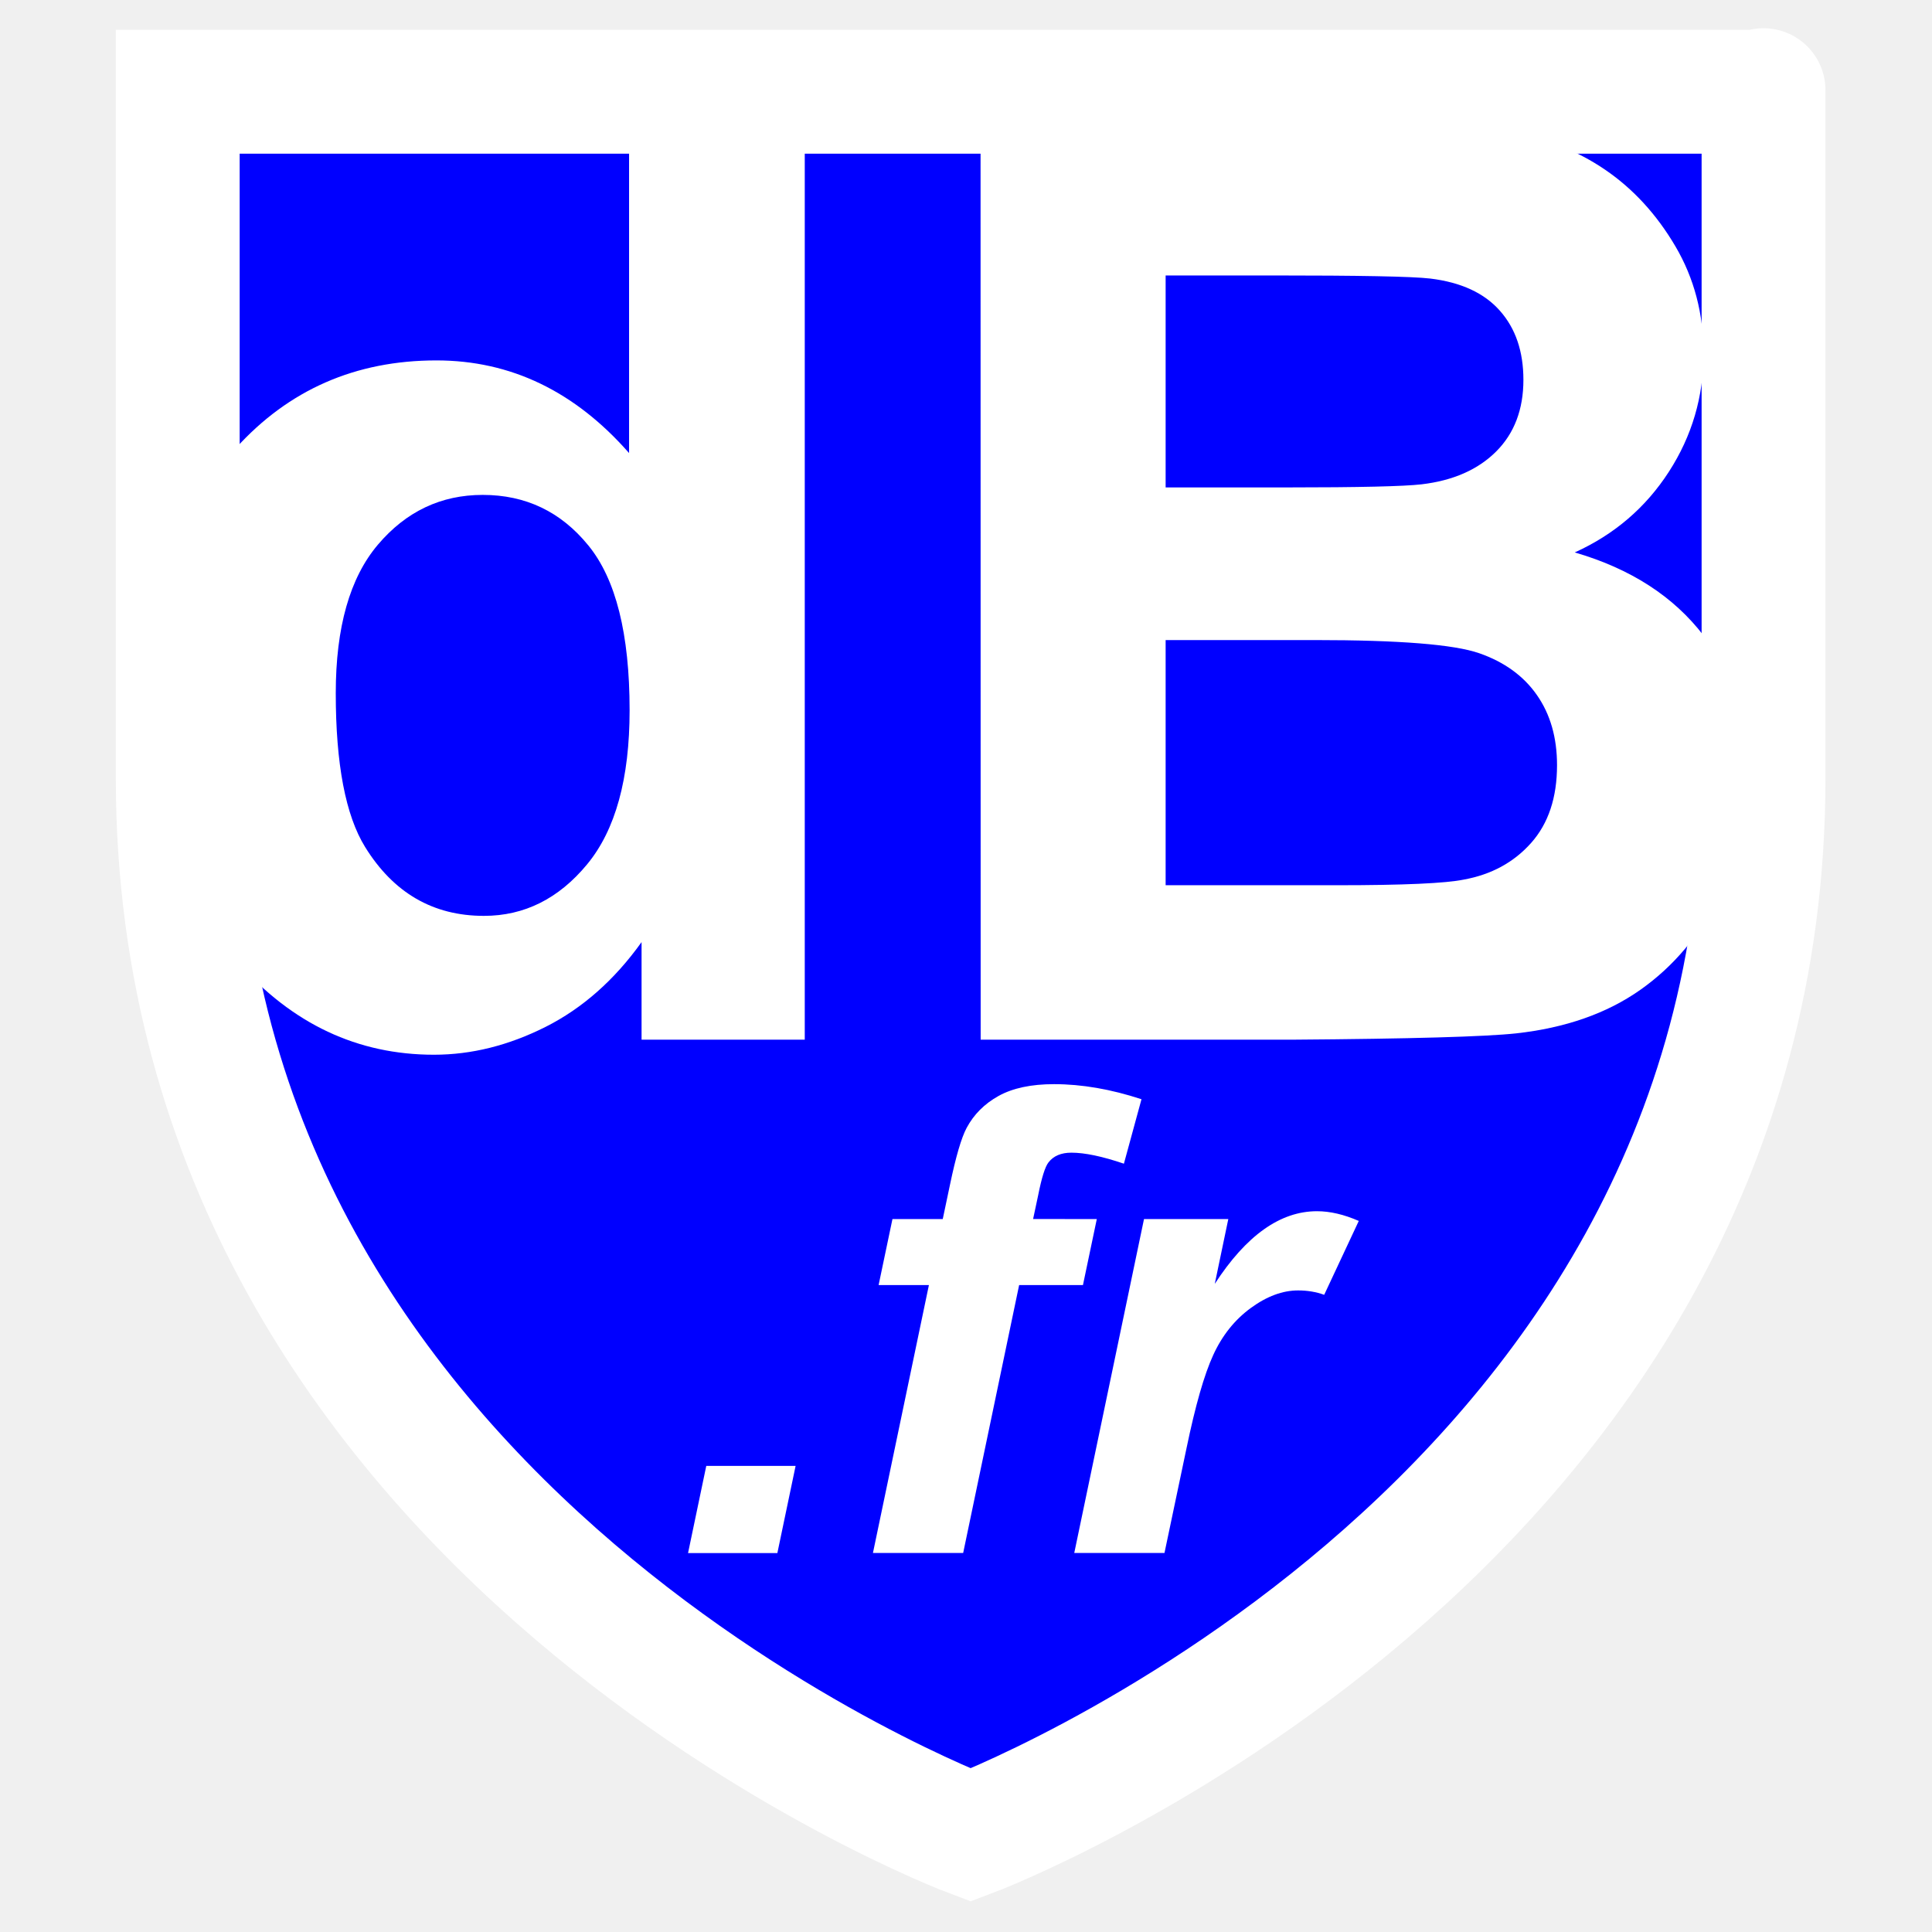
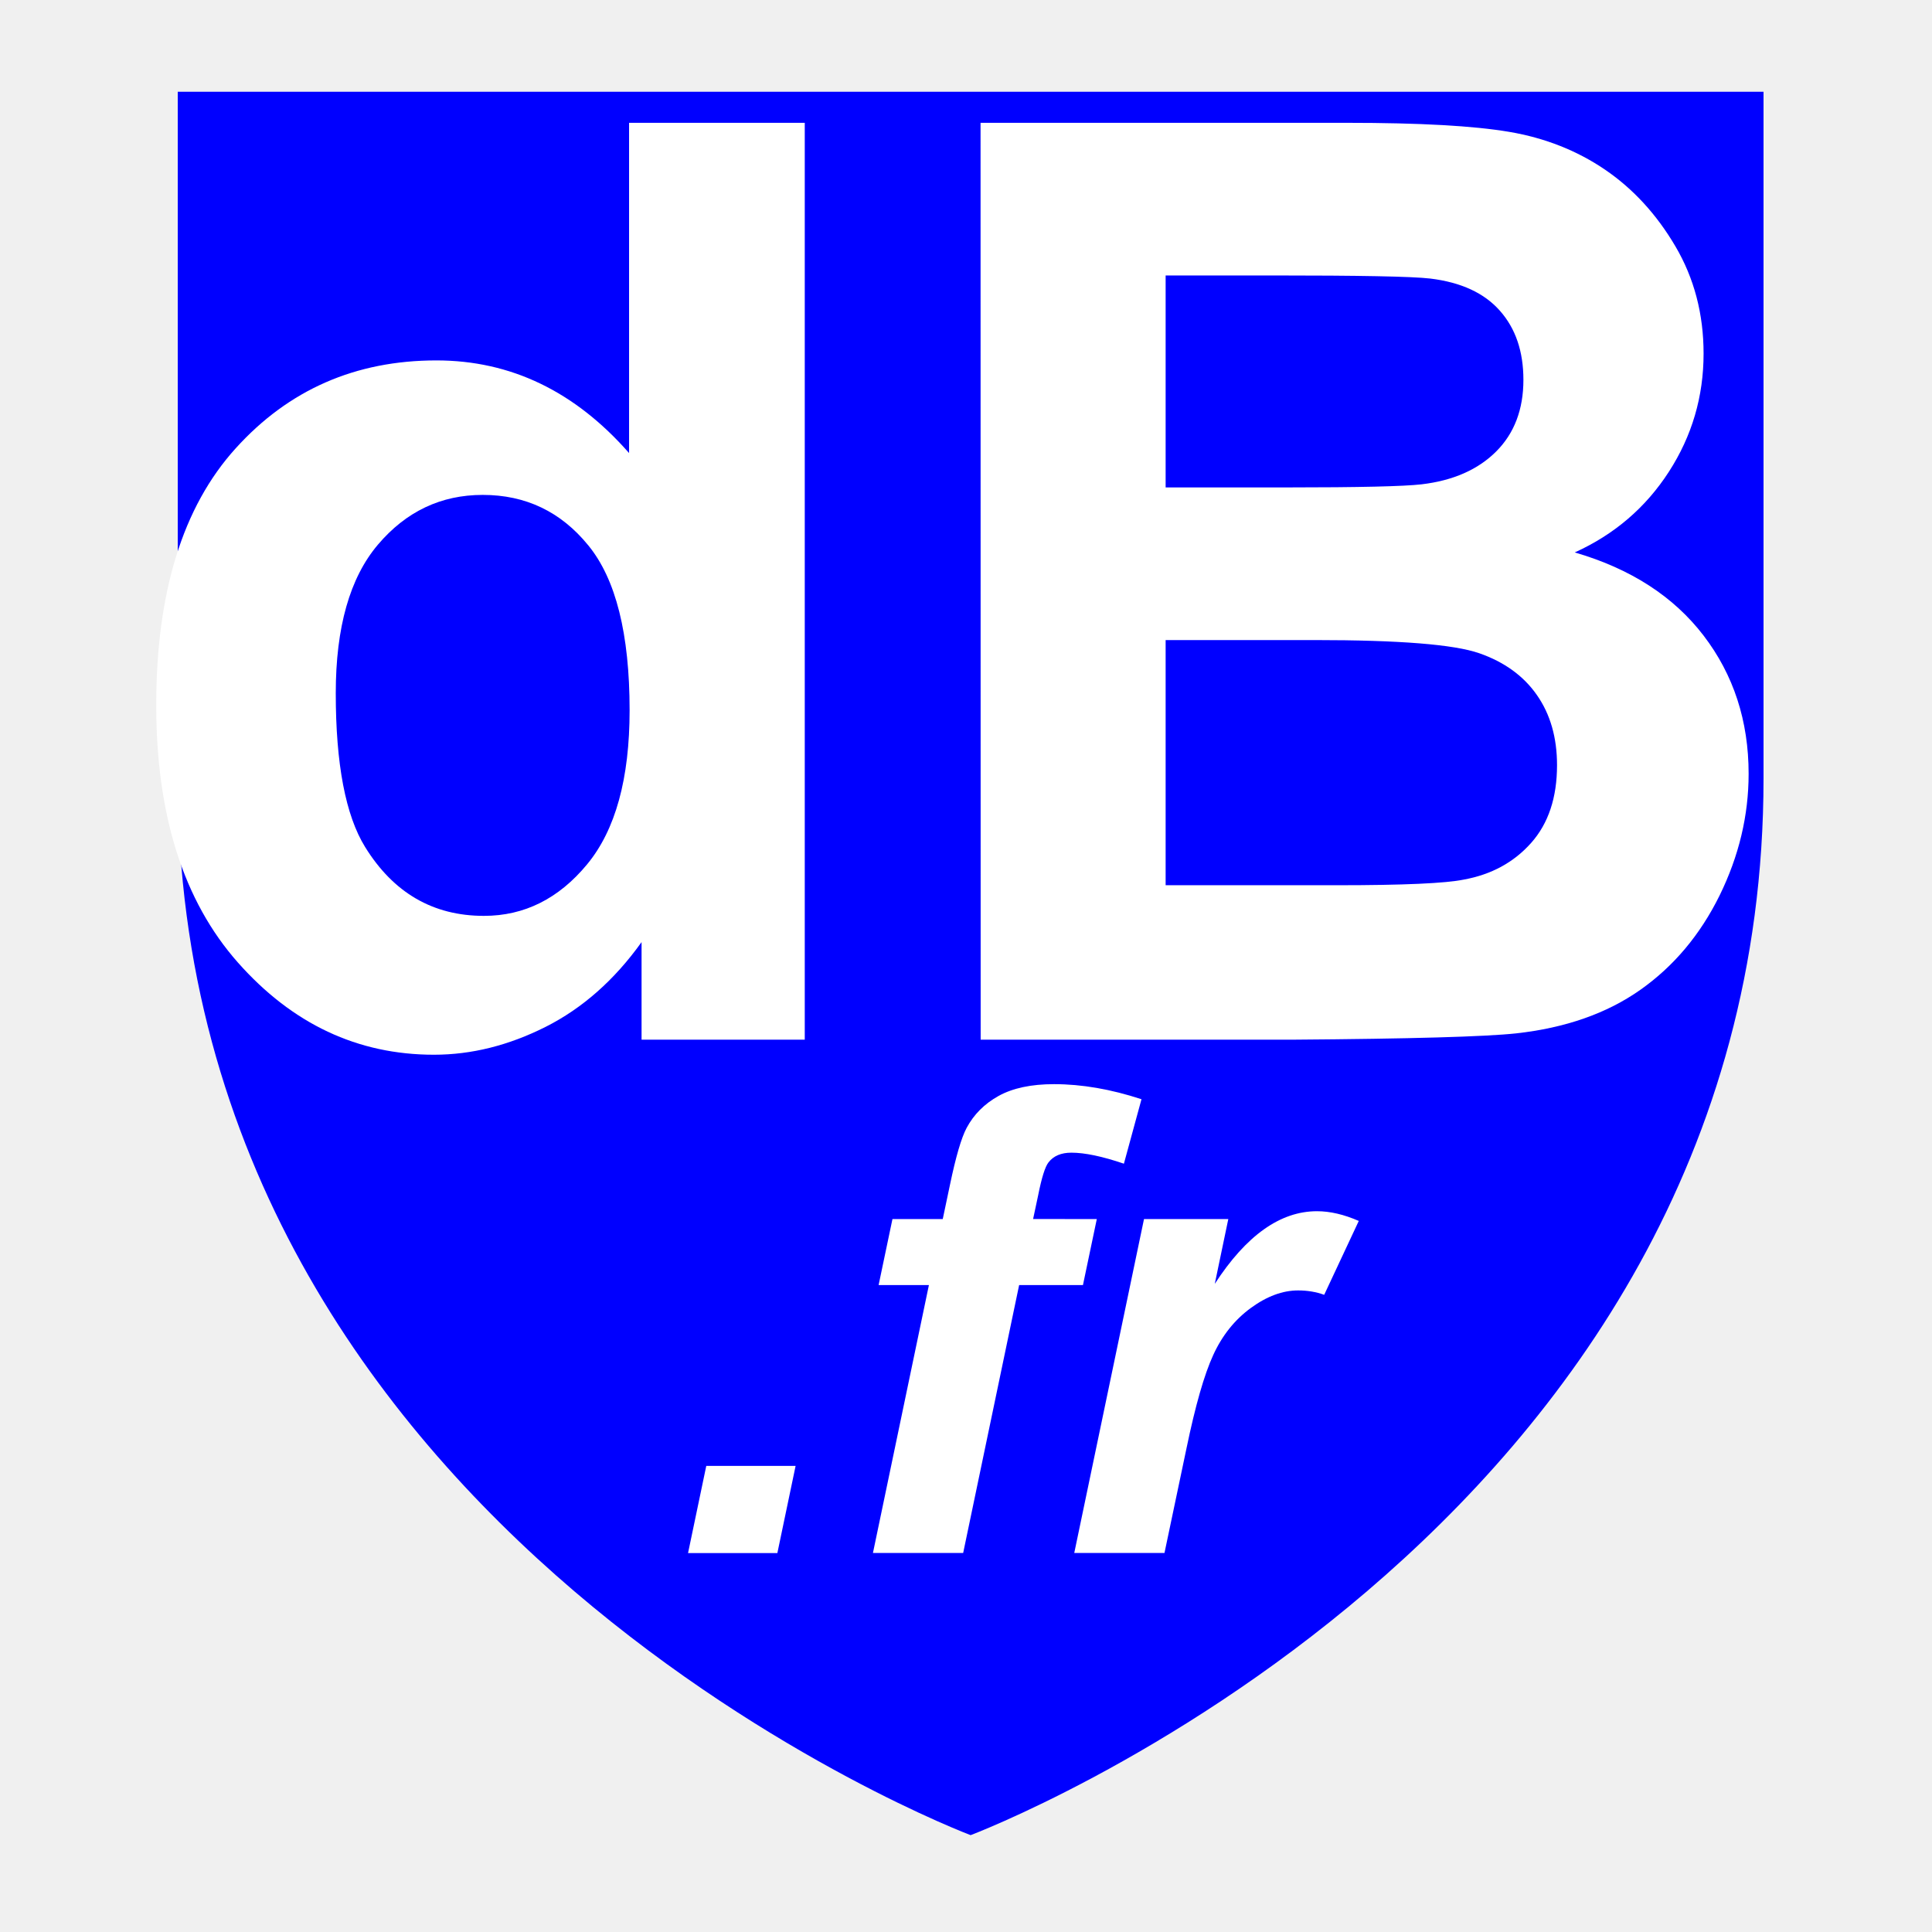
<svg xmlns="http://www.w3.org/2000/svg" xmlns:xlink="http://www.w3.org/1999/xlink" height="30" width="30" version="1.0" id="svg2">
  <defs id="defs6">
    <linearGradient id="linearGradient2893">
      <stop style="stop-color: white; stop-opacity: 0.314;" offset="0" id="stop2895" />
      <stop id="stop2897" offset="0.19" style="stop-color: white; stop-opacity: 0.251;" />
      <stop style="stop-color: rgb(107, 107, 107); stop-opacity: 0.125;" offset="0.6" id="stop2901" />
      <stop style="stop-color: black; stop-opacity: 0.125;" offset="1" id="stop2899" />
    </linearGradient>
    <linearGradient id="linearGradient2885">
      <stop id="stop2887" offset="0" style="stop-color: white; stop-opacity: 1;" />
      <stop style="stop-color: white; stop-opacity: 1;" offset="0.229" id="stop2891" />
      <stop id="stop2889" offset="1" style="stop-color: black; stop-opacity: 1;" />
    </linearGradient>
    <linearGradient id="linearGradient2955">
      <stop id="stop2867" offset="0" style="stop-color: rgb(253, 0, 0); stop-opacity: 1;" />
      <stop style="stop-color: rgb(231, 114, 117); stop-opacity: 0.659;" offset="0.5" id="stop2873" />
      <stop style="stop-color: black; stop-opacity: 0.323;" offset="1" id="stop2959" />
    </linearGradient>
    <radialGradient xlink:href="#linearGradient2955" id="radialGradient2961" cx="225.524" cy="218.901" fx="225.524" fy="218.901" r="300" gradientTransform="matrix(-4.16794e-4,2.18287,-1.88423,-3.59956e-4,615.597,-289.121)" gradientUnits="userSpaceOnUse" />
    <polygon id="star" transform="scale(53,53)" points="-0.588,0.809 0,-1 0,-1 0.588,0.809 -0.951,-0.309 0.951,-0.309 " />
    <clipPath id="clip">
      <path d="m 0,-200 0,800 300,0 0,-800 -300,0 z" id="path10" />
    </clipPath>
    <radialGradient xlink:href="#linearGradient2955" id="radialGradient1911" gradientUnits="userSpaceOnUse" gradientTransform="matrix(-4.16794e-4,2.18287,-1.88423,-3.59956e-4,615.597,-289.121)" cx="225.524" cy="218.901" fx="225.524" fy="218.901" r="300" />
    <radialGradient xlink:href="#linearGradient2955" id="radialGradient2865" gradientUnits="userSpaceOnUse" gradientTransform="matrix(0,1.74872,-1.59316,-1.04977e-7,551.788,-191.29)" cx="225.524" cy="218.901" fx="225.524" fy="218.901" r="300" />
    <radialGradient xlink:href="#linearGradient2955" id="radialGradient2871" gradientUnits="userSpaceOnUse" gradientTransform="matrix(0,1.38624,-1.32329,-5.74113e-8,-158.082,-109.541)" cx="225.524" cy="218.901" fx="225.524" fy="218.901" r="300" />
    <radialGradient xlink:href="#linearGradient2893" id="radialGradient3163" gradientUnits="userSpaceOnUse" gradientTransform="matrix(0.05804536,0,0,0.05786134,-20.00159,638.6621)" cx="221.445" cy="226.331" fx="221.445" fy="226.331" r="300" />
  </defs>
  <g id="layer3" style="display:inline" transform="translate(0,-630)" />
  <g id="layer4" transform="translate(0,-630)" />
  <g id="layer2" transform="translate(0,-630)" />
  <g id="layer1" transform="translate(0,-630)">
    <rect style="fill:#003459;fill-opacity:1;stroke:none;opacity:0" id="rect3145" width="30" height="30" x="0" y="630" />
    <g id="g4050">
-       <path d="m 15.072,658.496 c 0,0 12.312,-4.633 12.312,-16.407 0,-11.774 0,-10.664 0,-10.664 l -24.624,0 0,10.664 c 0,11.774 12.312,16.407 12.312,16.407 z" style="fill:#0000ff;fill-opacity:1;fill-rule:evenodd;stroke:#ffffff;stroke-width:1.923;stroke-miterlimit:4;stroke-opacity:1;stroke-dasharray:none;display:inline" id="path2855" />
+       <path d="m 15.072,658.496 c 0,0 12.312,-4.633 12.312,-16.407 0,-11.774 0,-10.664 0,-10.664 l -24.624,0 0,10.664 c 0,11.774 12.312,16.407 12.312,16.407 z" style="fill:#0000ff;fill-opacity:1;fill-rule:evenodd;stroke:none;stroke-width:1.923;stroke-miterlimit:4;stroke-opacity:1;stroke-dasharray:none;display:inline" id="path2855" />
      <path id="path1411" style="fill:none;stroke:none;stroke-width:0.976;stroke-linecap:butt;stroke-linejoin:miter;stroke-miterlimit:4;stroke-opacity:1;stroke-dasharray:none" d="m 15.072,659.086 c 0,0 -12.804,-4.818 -12.804,-17.062 0,-12.244 0,-11.09 0,-11.09 l 25.608,0 0,11.09 c 0,12.244 -12.804,17.062 -12.804,17.062 z" />
      <g transform="matrix(1.657384,0,0,1.657384,-8.333725,622.7402)" style="font-size:12px;font-style:normal;font-variant:normal;font-weight:bold;font-stretch:normal;line-height:125%;letter-spacing:0px;word-spacing:0px;fill:#ffffff;fill-opacity:1;stroke:none;font-family:Arial;-inkscape-font-specification:Sans Bold" id="flowRoot3915">
        <path d="m 12.568,14.121 -1.529,0 0,-0.914 c -0.254,0.355 -0.554,0.62 -0.899,0.794 -0.346,0.174 -0.694,0.261 -1.046,0.261 -0.715,0 -1.327,-0.288 -1.837,-0.864 C 6.747,12.821 6.492,12.017 6.492,10.986 6.492,9.931 6.74,9.129 7.236,8.581 7.732,8.032 8.359,7.757 9.117,7.757 9.812,7.757 10.414,8.046 10.922,8.625 l 0,-3.094 1.646,0 z M 8.174,10.875 c -2.1e-6,0.664 0.092,1.145 0.275,1.441 0.266,0.43 0.637,0.645 1.113,0.645 0.379,2e-6 0.701,-0.161 0.967,-0.483 0.266,-0.322 0.398,-0.804 0.398,-1.444 -5e-6,-0.715 -0.129,-1.229 -0.387,-1.544 C 10.283,9.174 9.953,9.017 9.551,9.017 9.16,9.017 8.833,9.172 8.569,9.483 8.306,9.793 8.174,10.257 8.174,10.875 z" style="fill:#ffffff" id="path3924" />
        <path d="m 14.215,5.531 3.434,0 c 0.68,8.6e-6 1.187,0.028 1.521,0.085 0.334,0.057 0.633,0.175 0.896,0.354 0.264,0.18 0.483,0.419 0.659,0.718 0.176,0.299 0.264,0.634 0.264,1.005 -7e-6,0.402 -0.108,0.771 -0.325,1.107 -0.217,0.336 -0.511,0.588 -0.882,0.756 0.523,0.152 0.926,0.412 1.207,0.779 0.281,0.367 0.422,0.799 0.422,1.295 -8e-6,0.391 -0.091,0.771 -0.272,1.14 -0.182,0.369 -0.43,0.664 -0.744,0.885 -0.314,0.221 -0.702,0.356 -1.163,0.407 -0.289,0.031 -0.986,0.051 -2.092,0.059 l -2.924,0 z m 1.734,1.43 0,1.986 1.137,0 c 0.676,5.2e-6 1.096,-0.01 1.26,-0.029 0.297,-0.035 0.53,-0.138 0.7,-0.308 0.17,-0.17 0.255,-0.394 0.255,-0.671 -6e-6,-0.266 -0.073,-0.481 -0.22,-0.647 -0.146,-0.166 -0.364,-0.267 -0.653,-0.302 -0.172,-0.02 -0.666,-0.029 -1.482,-0.029 z m 0,3.416 0,2.297 1.605,0 c 0.625,2e-6 1.021,-0.018 1.189,-0.053 0.258,-0.047 0.468,-0.161 0.63,-0.343 0.162,-0.182 0.243,-0.425 0.243,-0.729 -6e-6,-0.258 -0.063,-0.477 -0.188,-0.656 -0.125,-0.18 -0.306,-0.311 -0.542,-0.393 -0.236,-0.082 -0.749,-0.123 -1.538,-0.123 z" style="fill:#ffffff" id="path3926" />
      </g>
      <g transform="translate(30.49398,636.5407)" style="font-size:12px;font-style:normal;font-variant:normal;font-weight:bold;font-stretch:normal;line-height:125%;letter-spacing:0px;word-spacing:0px;fill:#ffffff;fill-opacity:1;stroke:none;font-family:Arial;-inkscape-font-specification:Sans Bold" id="flowRoot3928">
        <path d="m -19.527,16.222 1.387,0 -0.283,1.353 -1.387,0 z" style="font-size:10px;font-style:oblique;fill:#ffffff;-inkscape-font-specification:Arial Bold Oblique" id="path3937" />
        <path d="m -13.463,12.389 -0.215,1.025 -0.991,0 -0.869,4.16 -1.401,0 0.869,-4.16 -0.781,0 0.215,-1.025 0.781,0 0.112,-0.532 c 0.091,-0.436 0.177,-0.731 0.259,-0.884 0.111,-0.208 0.276,-0.374 0.496,-0.496 0.22,-0.122 0.507,-0.183 0.862,-0.183 0.43,8e-6 0.882,0.078 1.357,0.234 l -0.273,1.001 c -0.335,-0.114 -0.607,-0.171 -0.815,-0.171 -0.16,7e-6 -0.278,0.05 -0.356,0.151 -0.052,0.065 -0.106,0.236 -0.161,0.513 l -0.078,0.366 z" style="font-size:10px;font-style:oblique;fill:#ffffff;-inkscape-font-specification:Arial Bold Oblique" id="path3939" />
        <path d="m -12.73,12.389 1.309,0 -0.21,1.006 c 0.488,-0.752 1.017,-1.128 1.587,-1.128 0.202,5e-6 0.418,0.05 0.649,0.151 l -0.537,1.147 c -0.127,-0.046 -0.262,-0.068 -0.405,-0.068 -0.241,4e-6 -0.486,0.091 -0.735,0.273 -0.249,0.182 -0.444,0.426 -0.583,0.73 -0.14,0.304 -0.278,0.787 -0.415,1.448 l -0.342,1.626 -1.401,0 z" style="font-size:10px;font-style:oblique;fill:#ffffff;-inkscape-font-specification:Arial Bold Oblique" id="path3941" />
      </g>
    </g>
  </g>
</svg>
